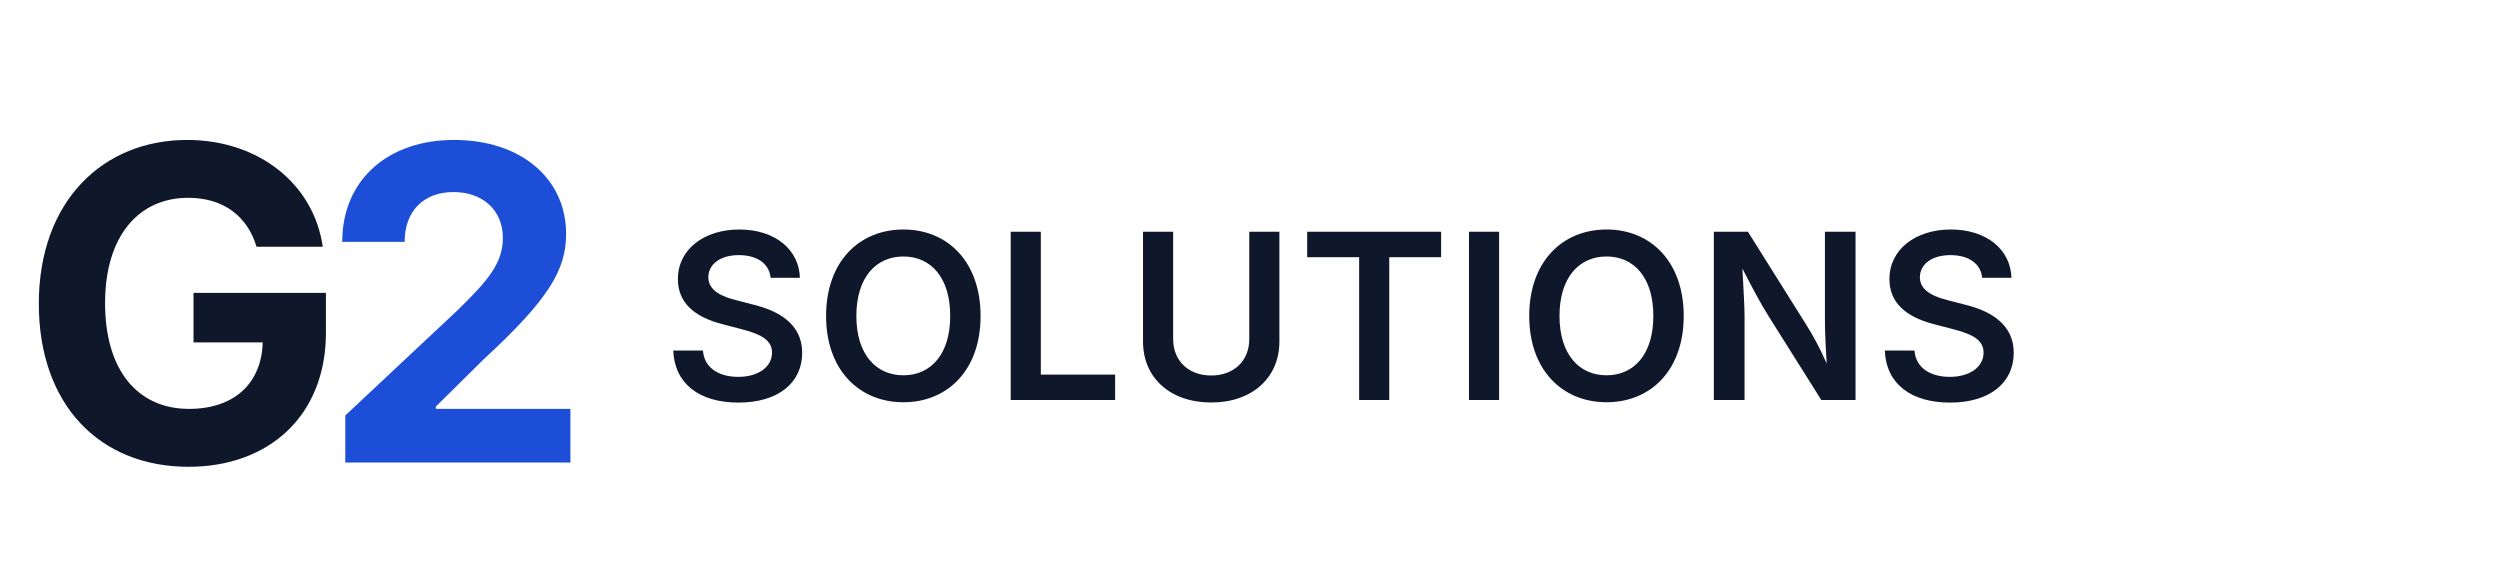
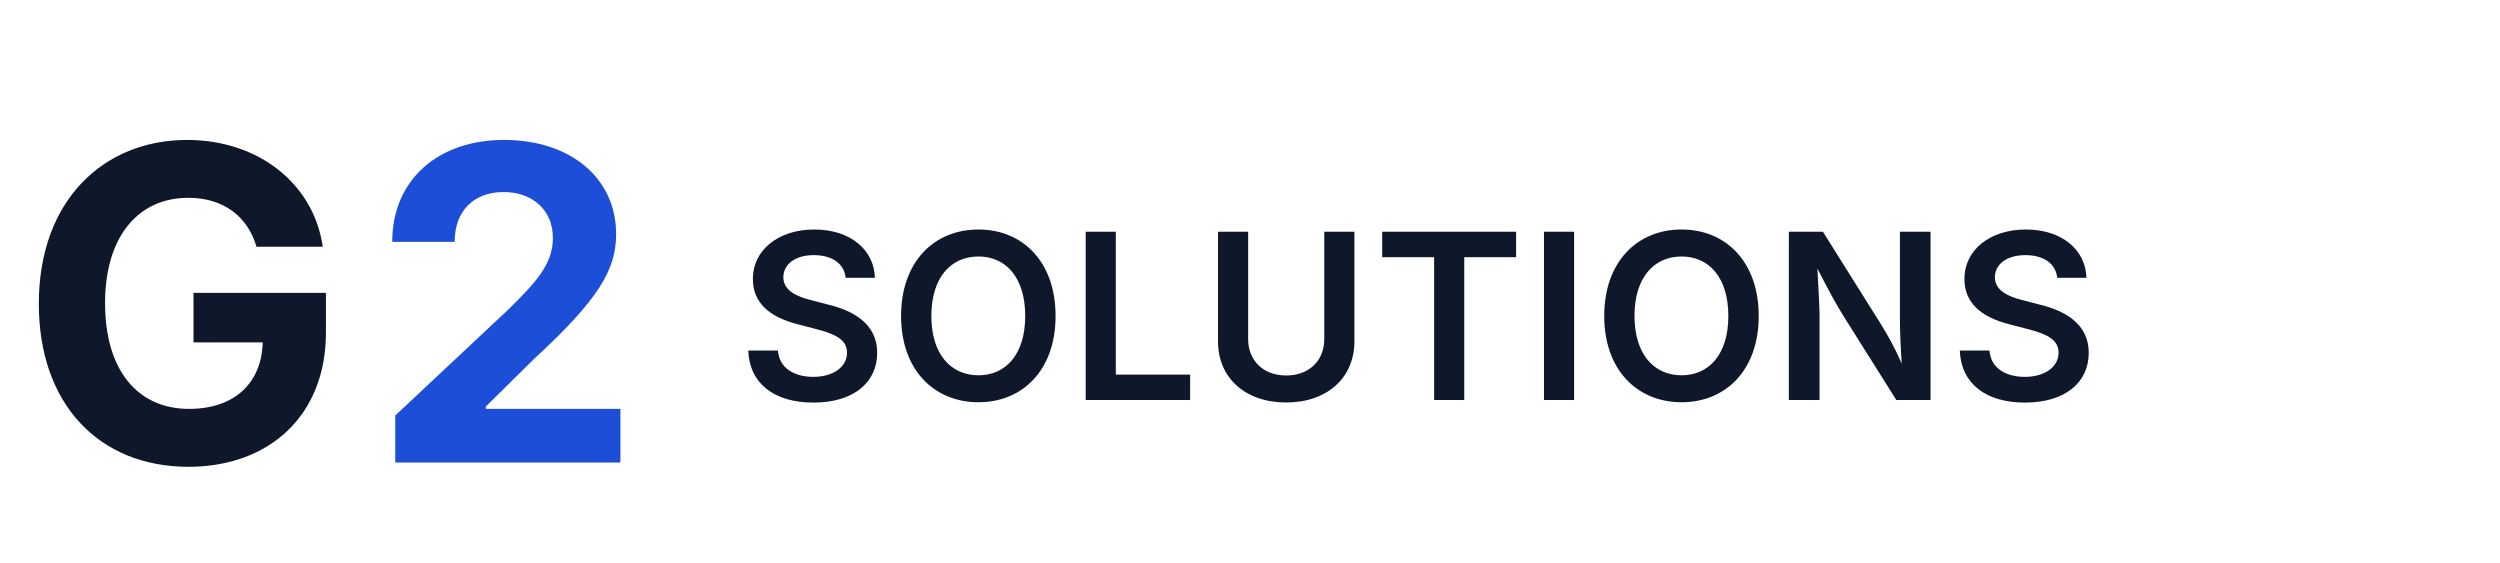
<svg xmlns="http://www.w3.org/2000/svg" viewBox="0 0 800 180" role="img" aria-label="G2 Solutions">
  <style>
    .g2 {
      font-family: Montserrat, Inter, system-ui, -apple-system, "Segoe UI", Roboto, Arial, sans-serif;
      font-weight: 700; /* Bold */
      font-size: 140px;
    }
    .sol {
      font-family: Montserrat, Inter, system-ui, -apple-system, "Segoe UI", Roboto, Arial, sans-serif;
      font-weight: 600; /* SemiBold */
      font-size: 74px;
      letter-spacing: 0.5px;
    }
  </style>
  <g transform="translate(6, 22)">
    <text class="g2" x="0" y="126" fill="#0F172A">G</text>
-     <text class="g2" x="96" y="126" fill="#1D4ED8">2</text>
-     <text class="sol" x="206" y="106" fill="#0F172A">SOLUTIONS</text>
+     <text class="g2" x="112" y="126" fill="#1D4ED8">2</text>
+     <text class="sol" x="230" y="106" fill="#0F172A">SOLUTIONS</text>
  </g>
</svg>
